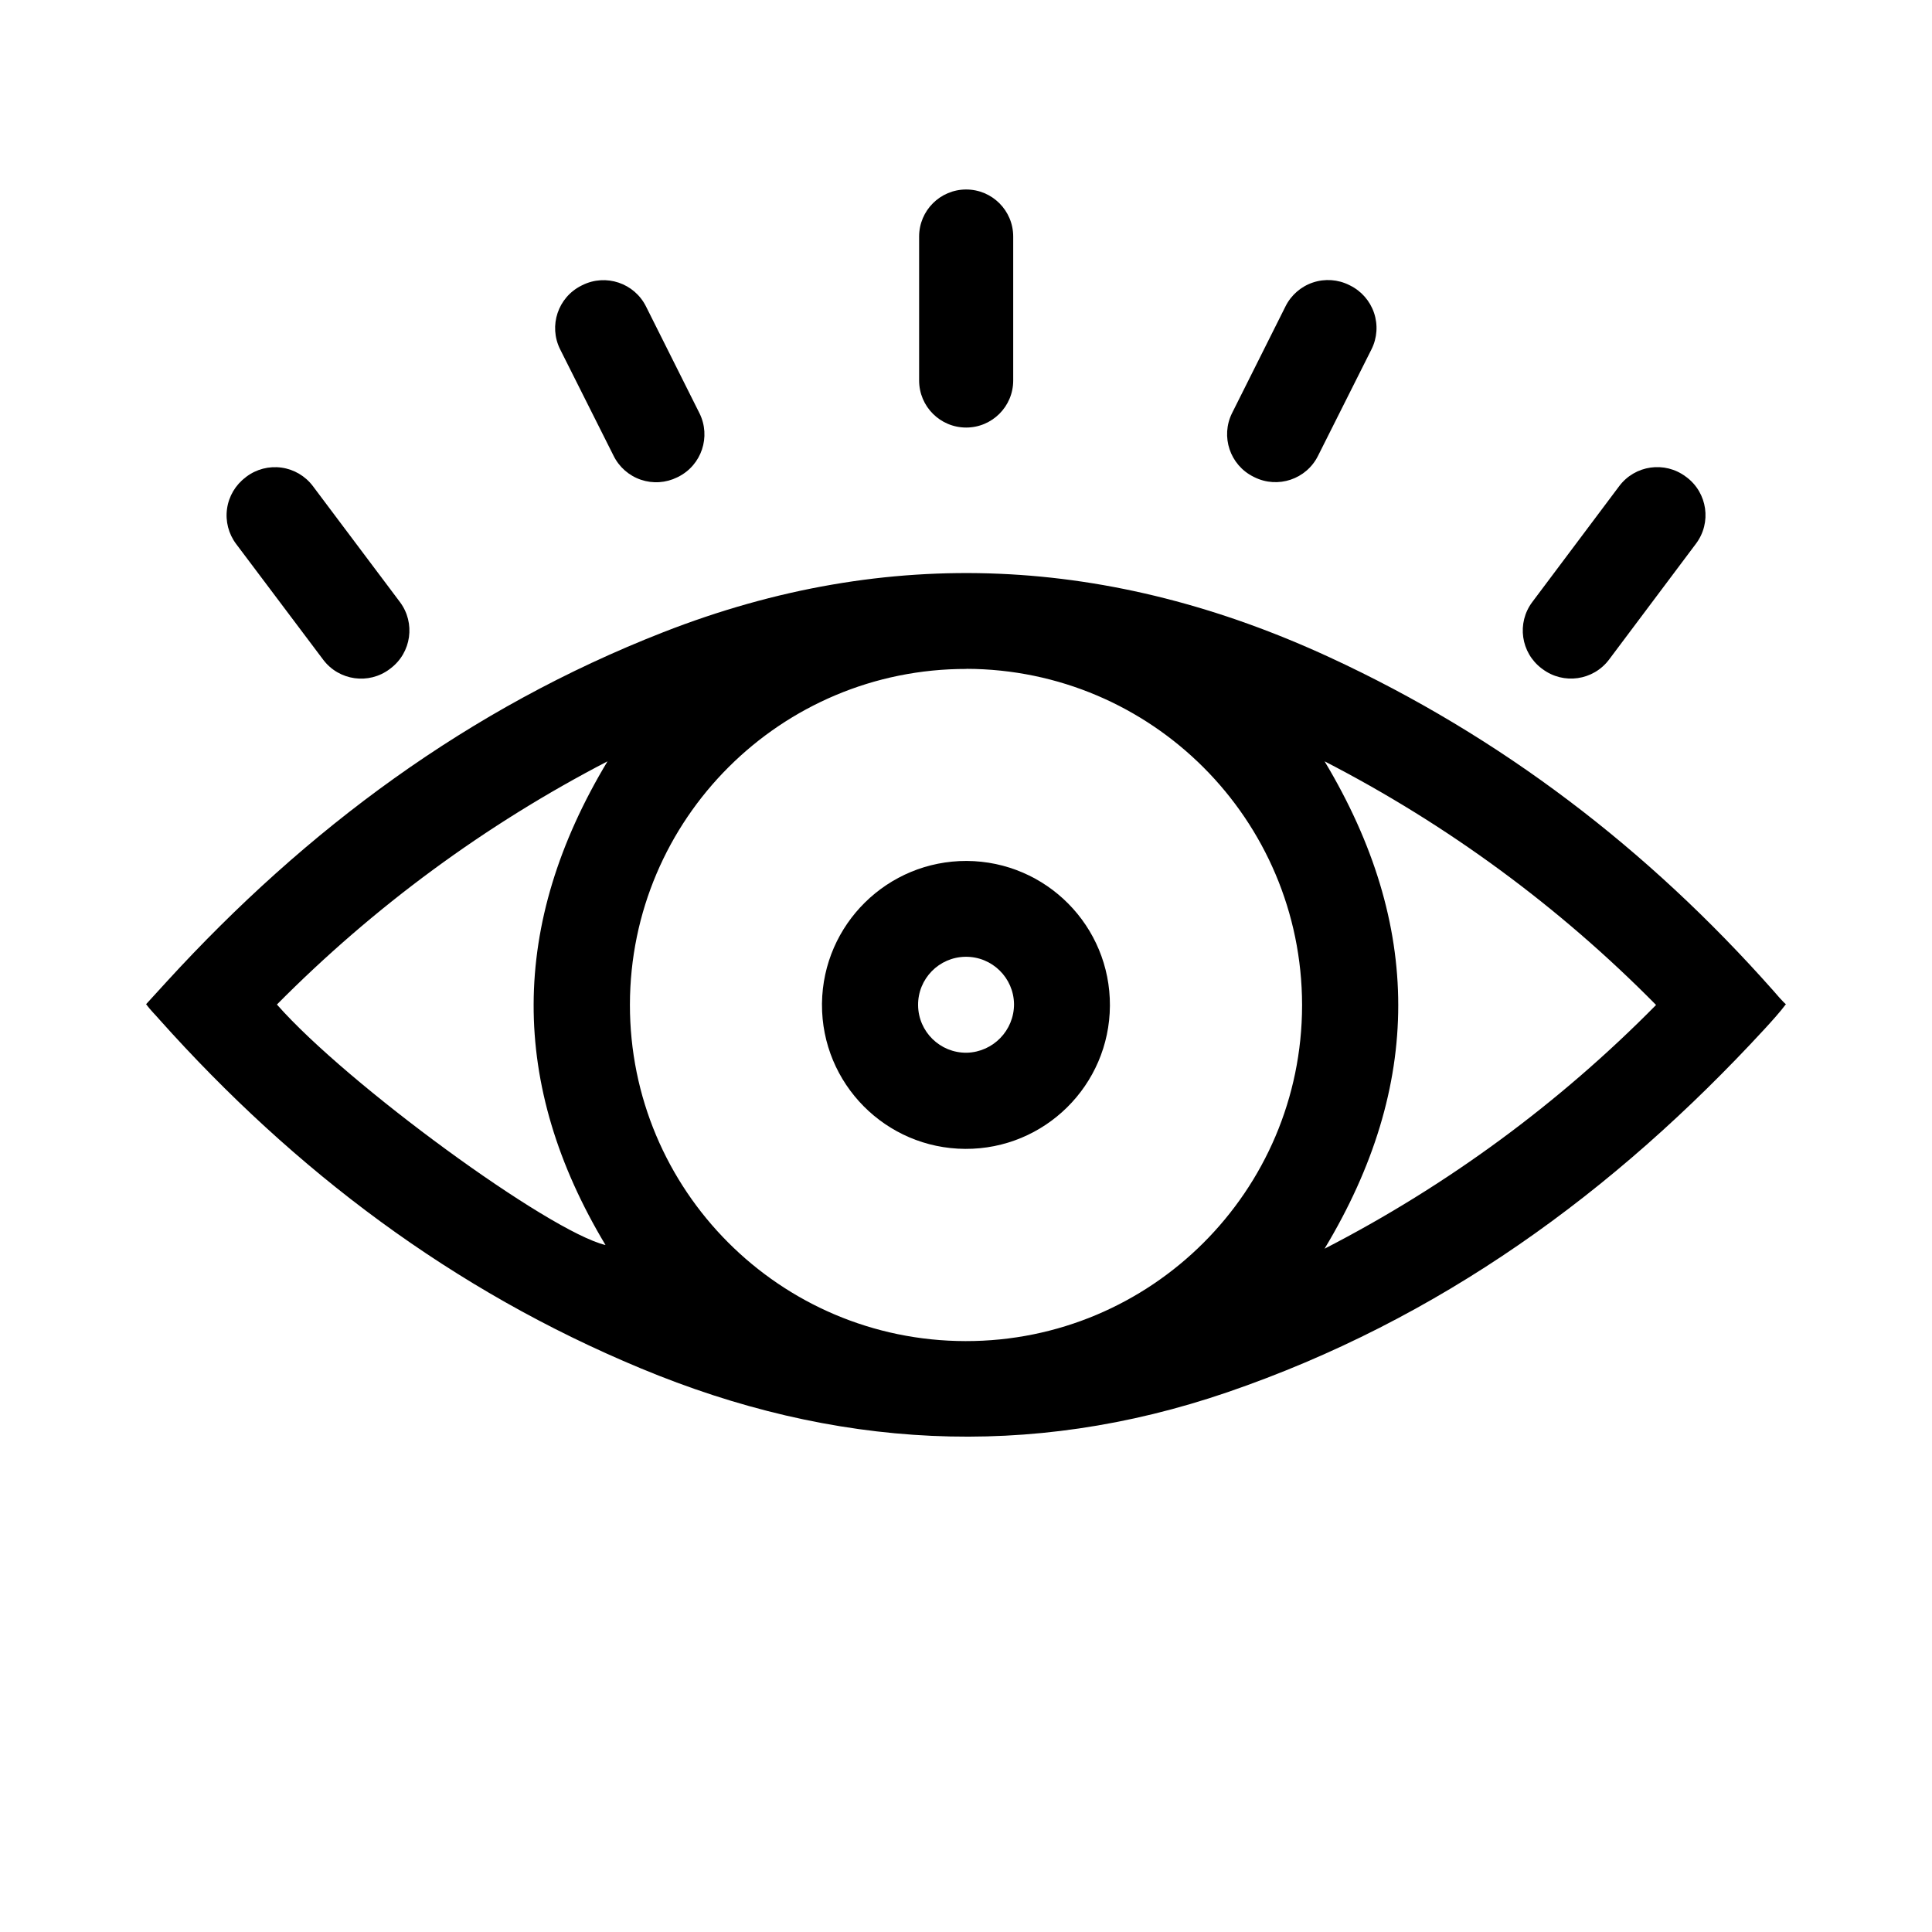
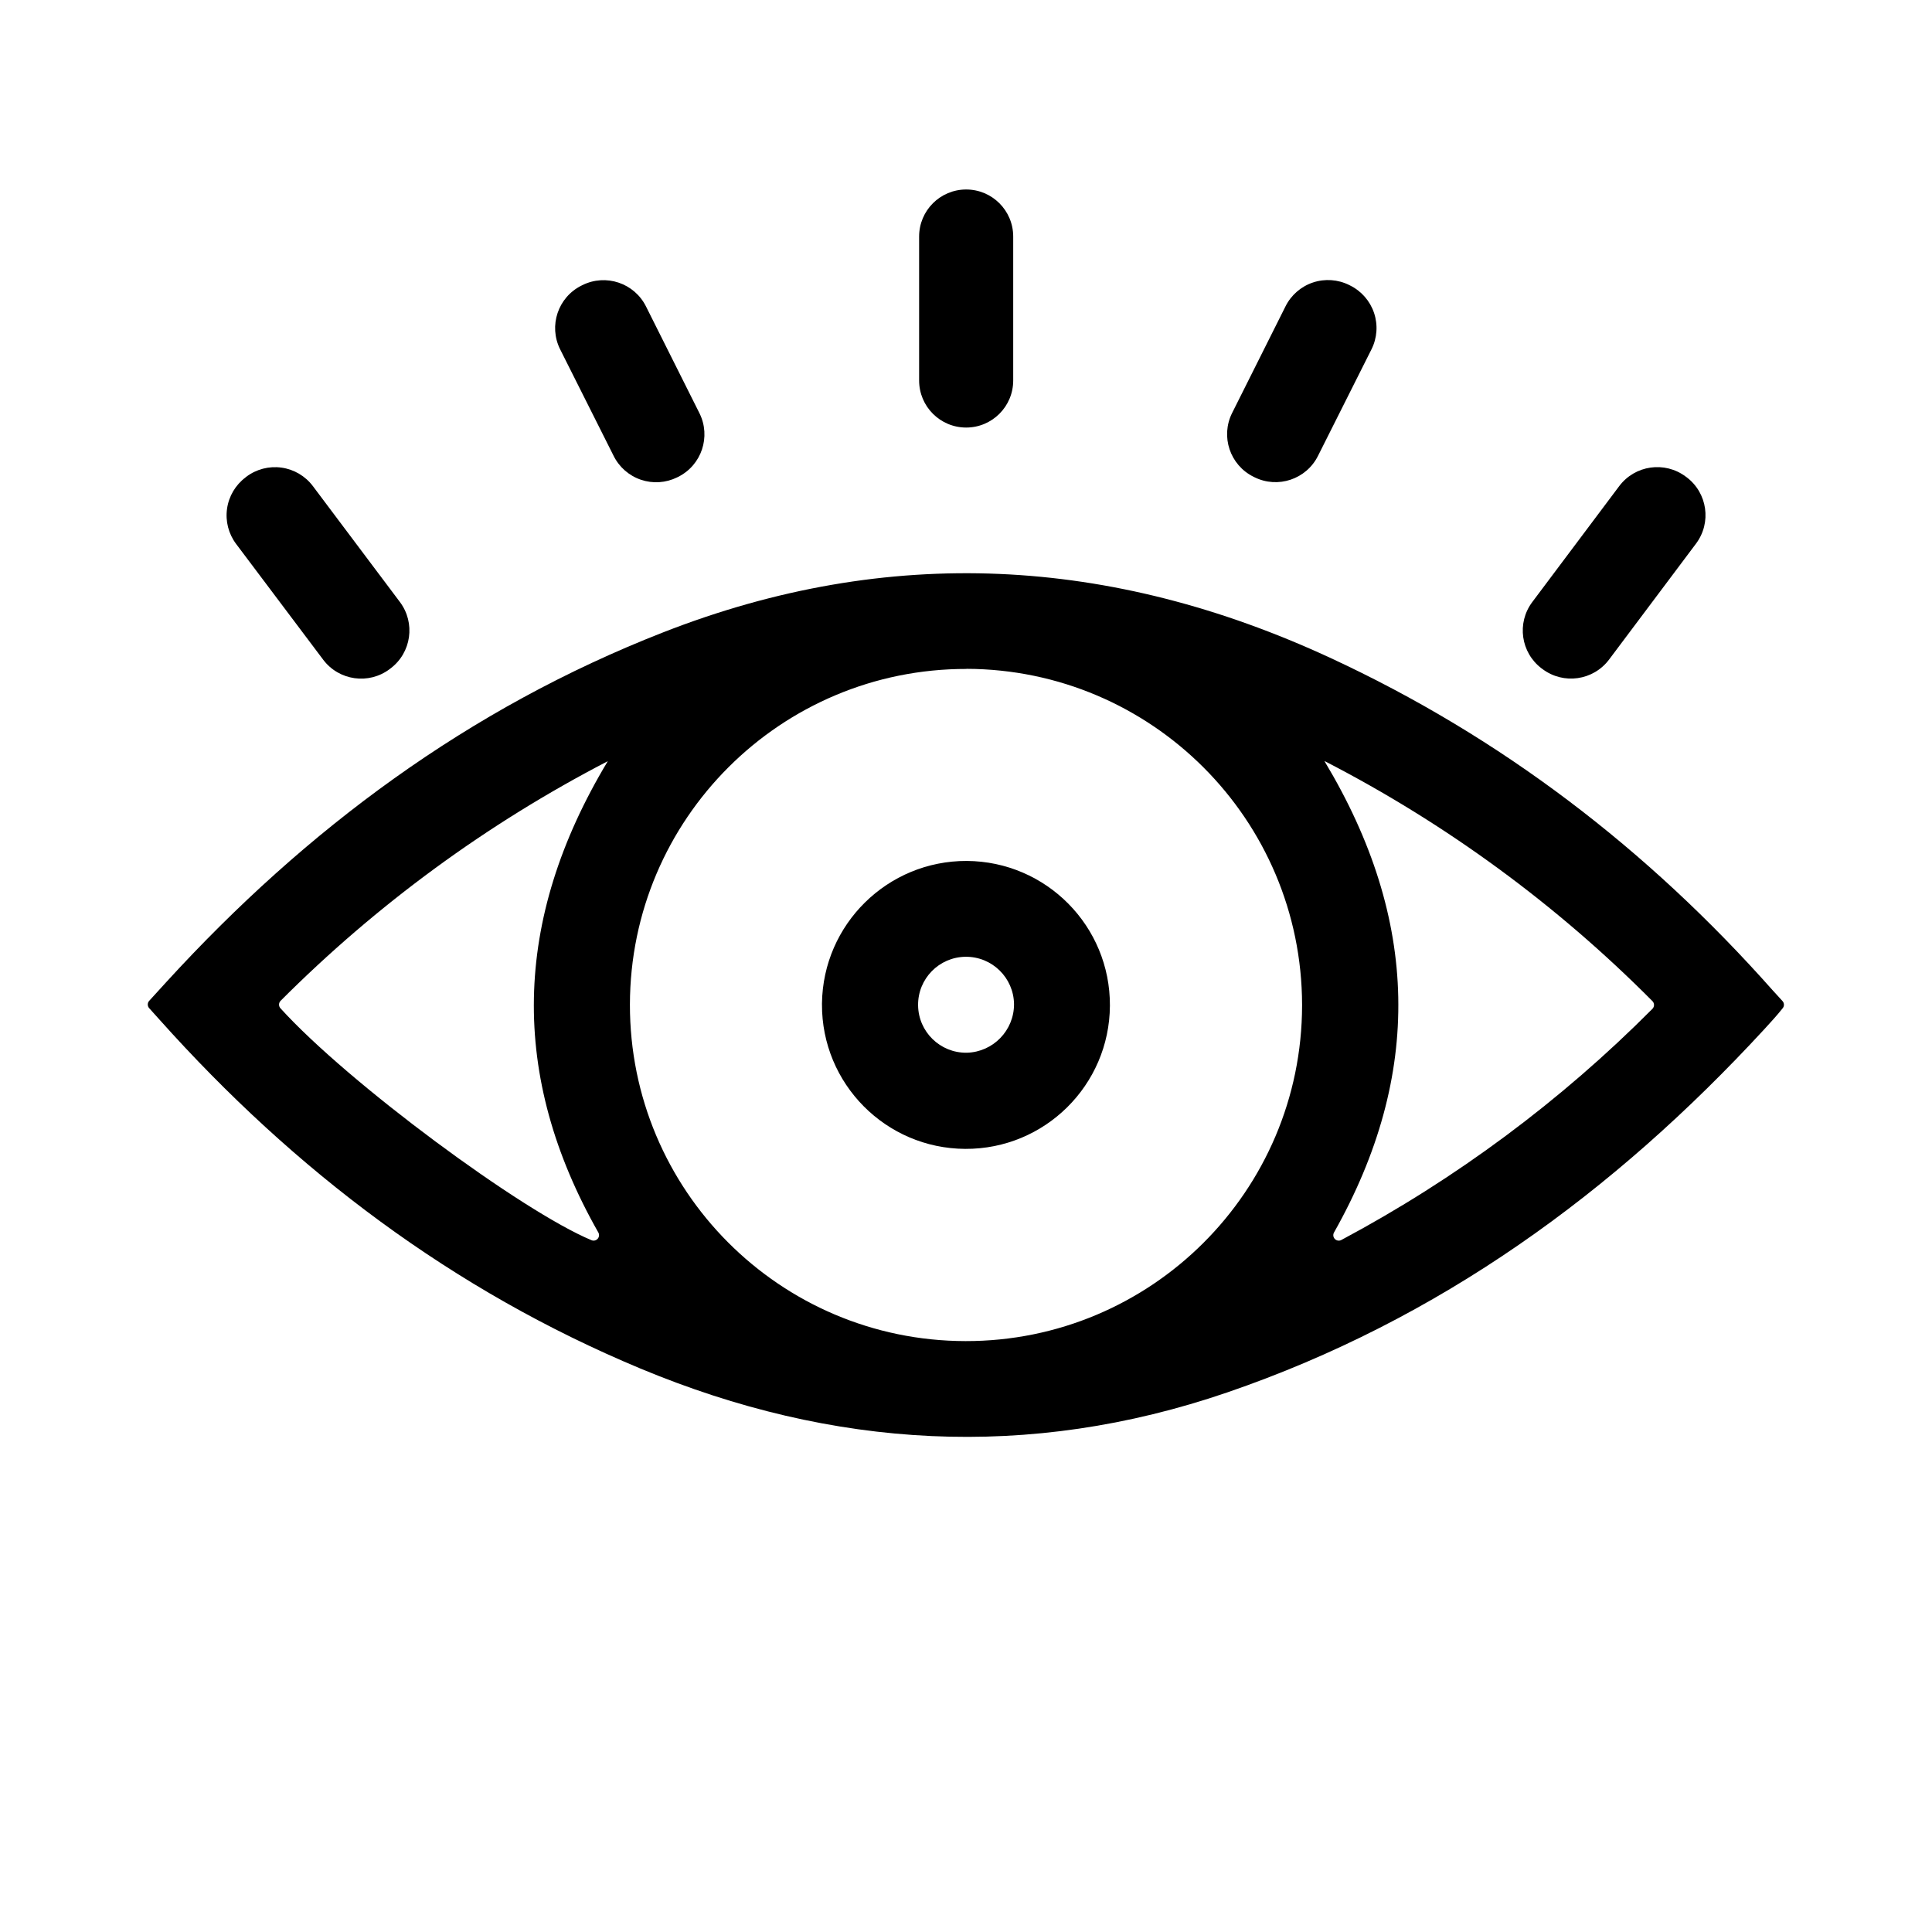
<svg xmlns="http://www.w3.org/2000/svg" id="Layer_1" data-name="Layer 1" viewBox="0 0 354 354">
-   <path d="M327.23,184c-1.06,1.43-2.69,3.22-3.91,4.55-27.58,29.93-59.64,53.26-98.42,66.55-36.39,12.46-72.25,10.31-107.5-4.38C83,236.43,54,214.55,29.21,186.81,28.52,186,27.49,185,26.77,184l3.78-4.14c25.62-28,55.39-50.1,90.93-64,41.44-16.23,82.15-13.92,122.21,4.61,31.39,14.52,58.27,35.13,81.19,61C325.52,182.22,326.77,183.66,327.23,184ZM177.09,122.57a61.58,61.58,0,1,0,61.49,61.67s0-.08,0-0.13a61.67,61.67,0,0,0-61.51-61.56h0Zm65.61,16.92c18,30,18,59.43,0,89.31a238.62,238.62,0,0,0,60.74-44.66,238.87,238.87,0,0,0-60.77-44.66h0Zm-131.37,0a242.1,242.1,0,0,0-60.59,44.57c12.79,14.56,49.83,41.59,60.21,44.07-17.62-29.36-17.63-58.73.38-88.66v0Z" />
+   <path d="M326.63,183.45a1,1,0,0,1,0,1.3c-1,1.28-2.34,2.72-3.36,3.84-27.58,29.93-59.64,53.26-98.42,66.55-36.39,12.46-72.25,10.31-107.5-4.38C83,236.43,54,214.55,29.21,186.81c-0.52-.59-1.24-1.36-1.88-2.09a1,1,0,0,1,0-1.33l3.19-3.5c25.62-28,55.39-50.1,90.93-64,41.44-16.23,82.15-13.92,122.21,4.61,31.39,14.52,58.27,35.13,81.19,61C325.33,182,326.07,182.85,326.63,183.45ZM177.09,122.57a61.58,61.58,0,1,0,61.49,61.67s0-.08,0-0.13a61.67,61.67,0,0,0-61.51-61.56h0Zm65.61,16.92c17.43,29,18,57.48,1.73,86.34a1,1,0,0,0,1.33,1.38,239,239,0,0,0,57-42.35,1,1,0,0,0,0-1.44,238.53,238.53,0,0,0-60-43.94h0Zm-131.37,0a242.1,242.1,0,0,0-59.93,43.9,1,1,0,0,0,0,1.37c12.37,13.65,44.3,37.22,57,42.49a1,1,0,0,0,1.24-1.41c-16.26-28.6-15.81-57.22,1.72-86.36v0Z" />
  <rect x="168.41" y="34.72" width="17.24" height="43.62" rx="8.62" ry="8.62" />
  <path d="M45,87.45l0.14-.1a8.7,8.7,0,0,1,12.19,1.72h0L73.27,110.3a8.7,8.7,0,0,1-1.72,12.18l-0.14.11a8.7,8.7,0,0,1-12.19-1.71h0L43.26,99.66A8.7,8.7,0,0,1,45,87.47Z" />
  <path d="M282.63,122.59l-0.14-.1a8.7,8.7,0,0,1-1.73-12.18l15.93-21.24a8.71,8.71,0,0,1,12.19-1.74l0.14,0.1a8.7,8.7,0,0,1,1.74,12.18h0l-15.93,21.24a8.71,8.71,0,0,1-12.2,1.74h0Z" />
  <path d="M112.42,83.5L102.63,64a8.7,8.7,0,0,1,3.91-11.67h0l0.16-.08a8.7,8.7,0,0,1,11.67,3.91l9.79,19.55a8.7,8.7,0,0,1-3.91,11.67h0l-0.16.08A8.7,8.7,0,0,1,112.42,83.5Z" />
  <path d="M247.22,52.23l0.16,0.08A8.7,8.7,0,0,1,251.3,64h0L241.5,83.52a8.7,8.7,0,0,1-11.67,3.91l-0.16-.08a8.7,8.7,0,0,1-3.92-11.66v0l9.79-19.55A8.7,8.7,0,0,1,247.22,52.23Z" />
  <path d="M177.14,157.75A26.38,26.38,0,1,1,150.61,184v-0.15A26.44,26.44,0,0,1,177.14,157.75ZM185.8,184a8.79,8.79,0,1,0-8.69,8.89h0.08A8.89,8.89,0,0,0,185.8,184Z" />
</svg>
